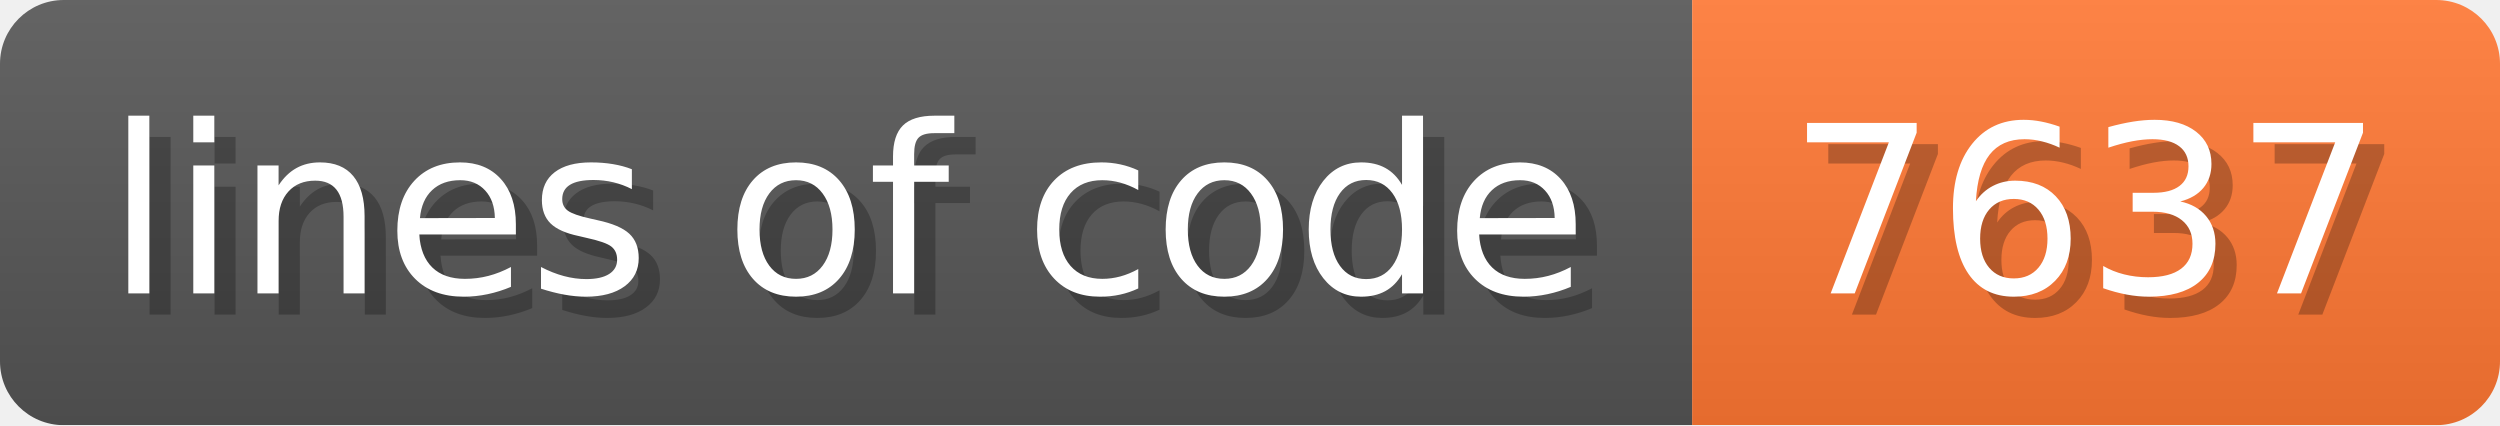
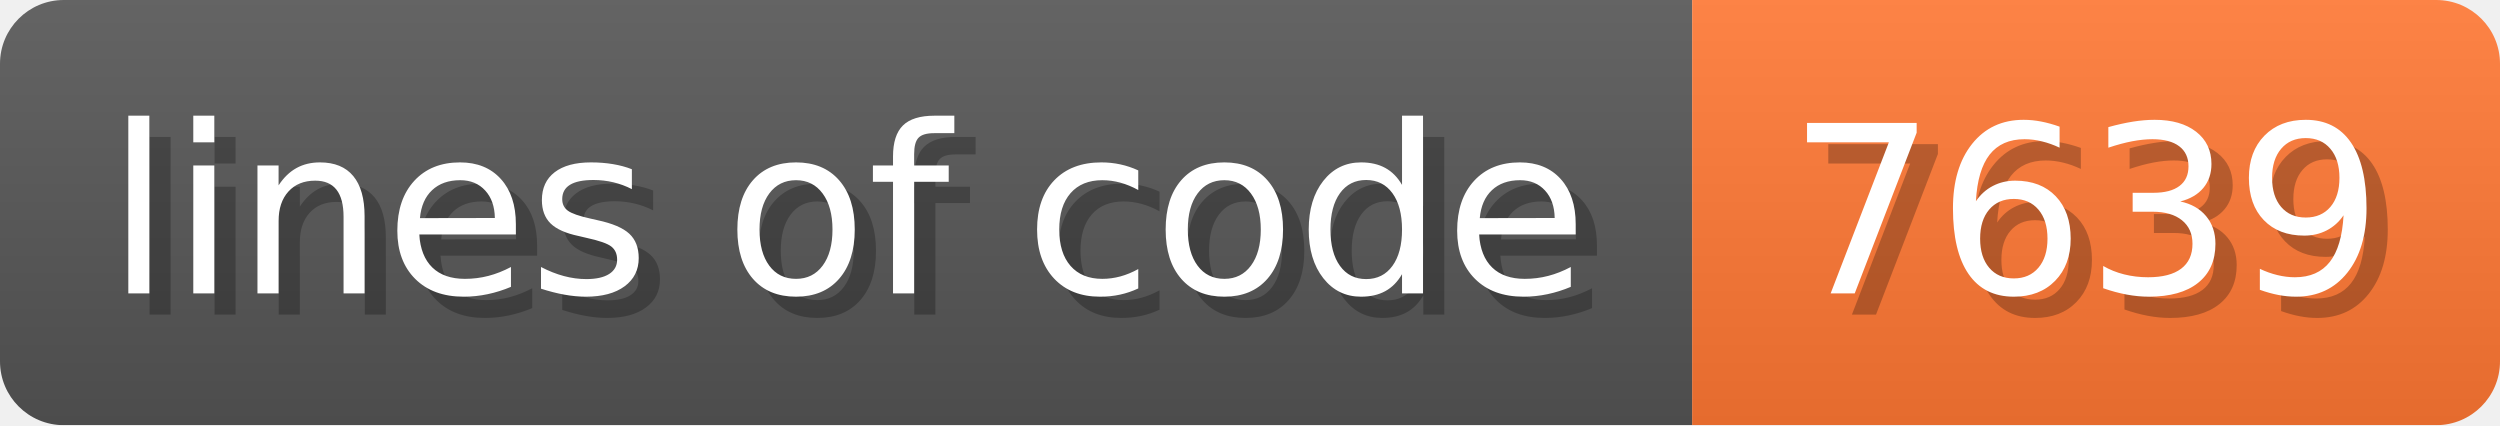
- <svg xmlns="http://www.w3.org/2000/svg" width="117.6" height="20" viewBox="0 0 1176 200" role="img" aria-label="lines of code: 7637">
+ <svg xmlns="http://www.w3.org/2000/svg" width="117.6" height="20" viewBox="0 0 1176 200" role="img" aria-label="lines of code: 7639">
  <linearGradient id="a" x2="0" y2="100%">
    <stop offset="0" stop-opacity=".1" stop-color="#EEE" />
    <stop offset="1" stop-opacity=".1" />
  </linearGradient>
  <mask id="m">
    <rect width="1176" height="200" rx="30" fill="#FFF" />
  </mask>
  <g mask="url(#m)">
    <rect width="796" height="200" fill="#555" />
    <rect width="380" height="200" fill="#F73" x="796" />
    <rect width="1176" height="200" fill="url(#a)" />
  </g>
  <g aria-hidden="true" fill="#fff" text-anchor="start" font-family="Verdana,DejaVu Sans,sans-serif" font-size="110">
    <text x="60" y="148" textLength="696" fill="#000" opacity="0.25">lines of code</text>
    <text x="50" y="138" textLength="696">lines of code</text>
-     <text x="851" y="148" textLength="280" fill="#000" opacity="0.25">7637</text>
-     <text x="841" y="138" textLength="280">7637</text>
+     <text x="851" y="148" textLength="280" fill="#000" opacity="0.25">7639</text>
+     <text x="841" y="138" textLength="280">7639</text>
  </g>
</svg>
